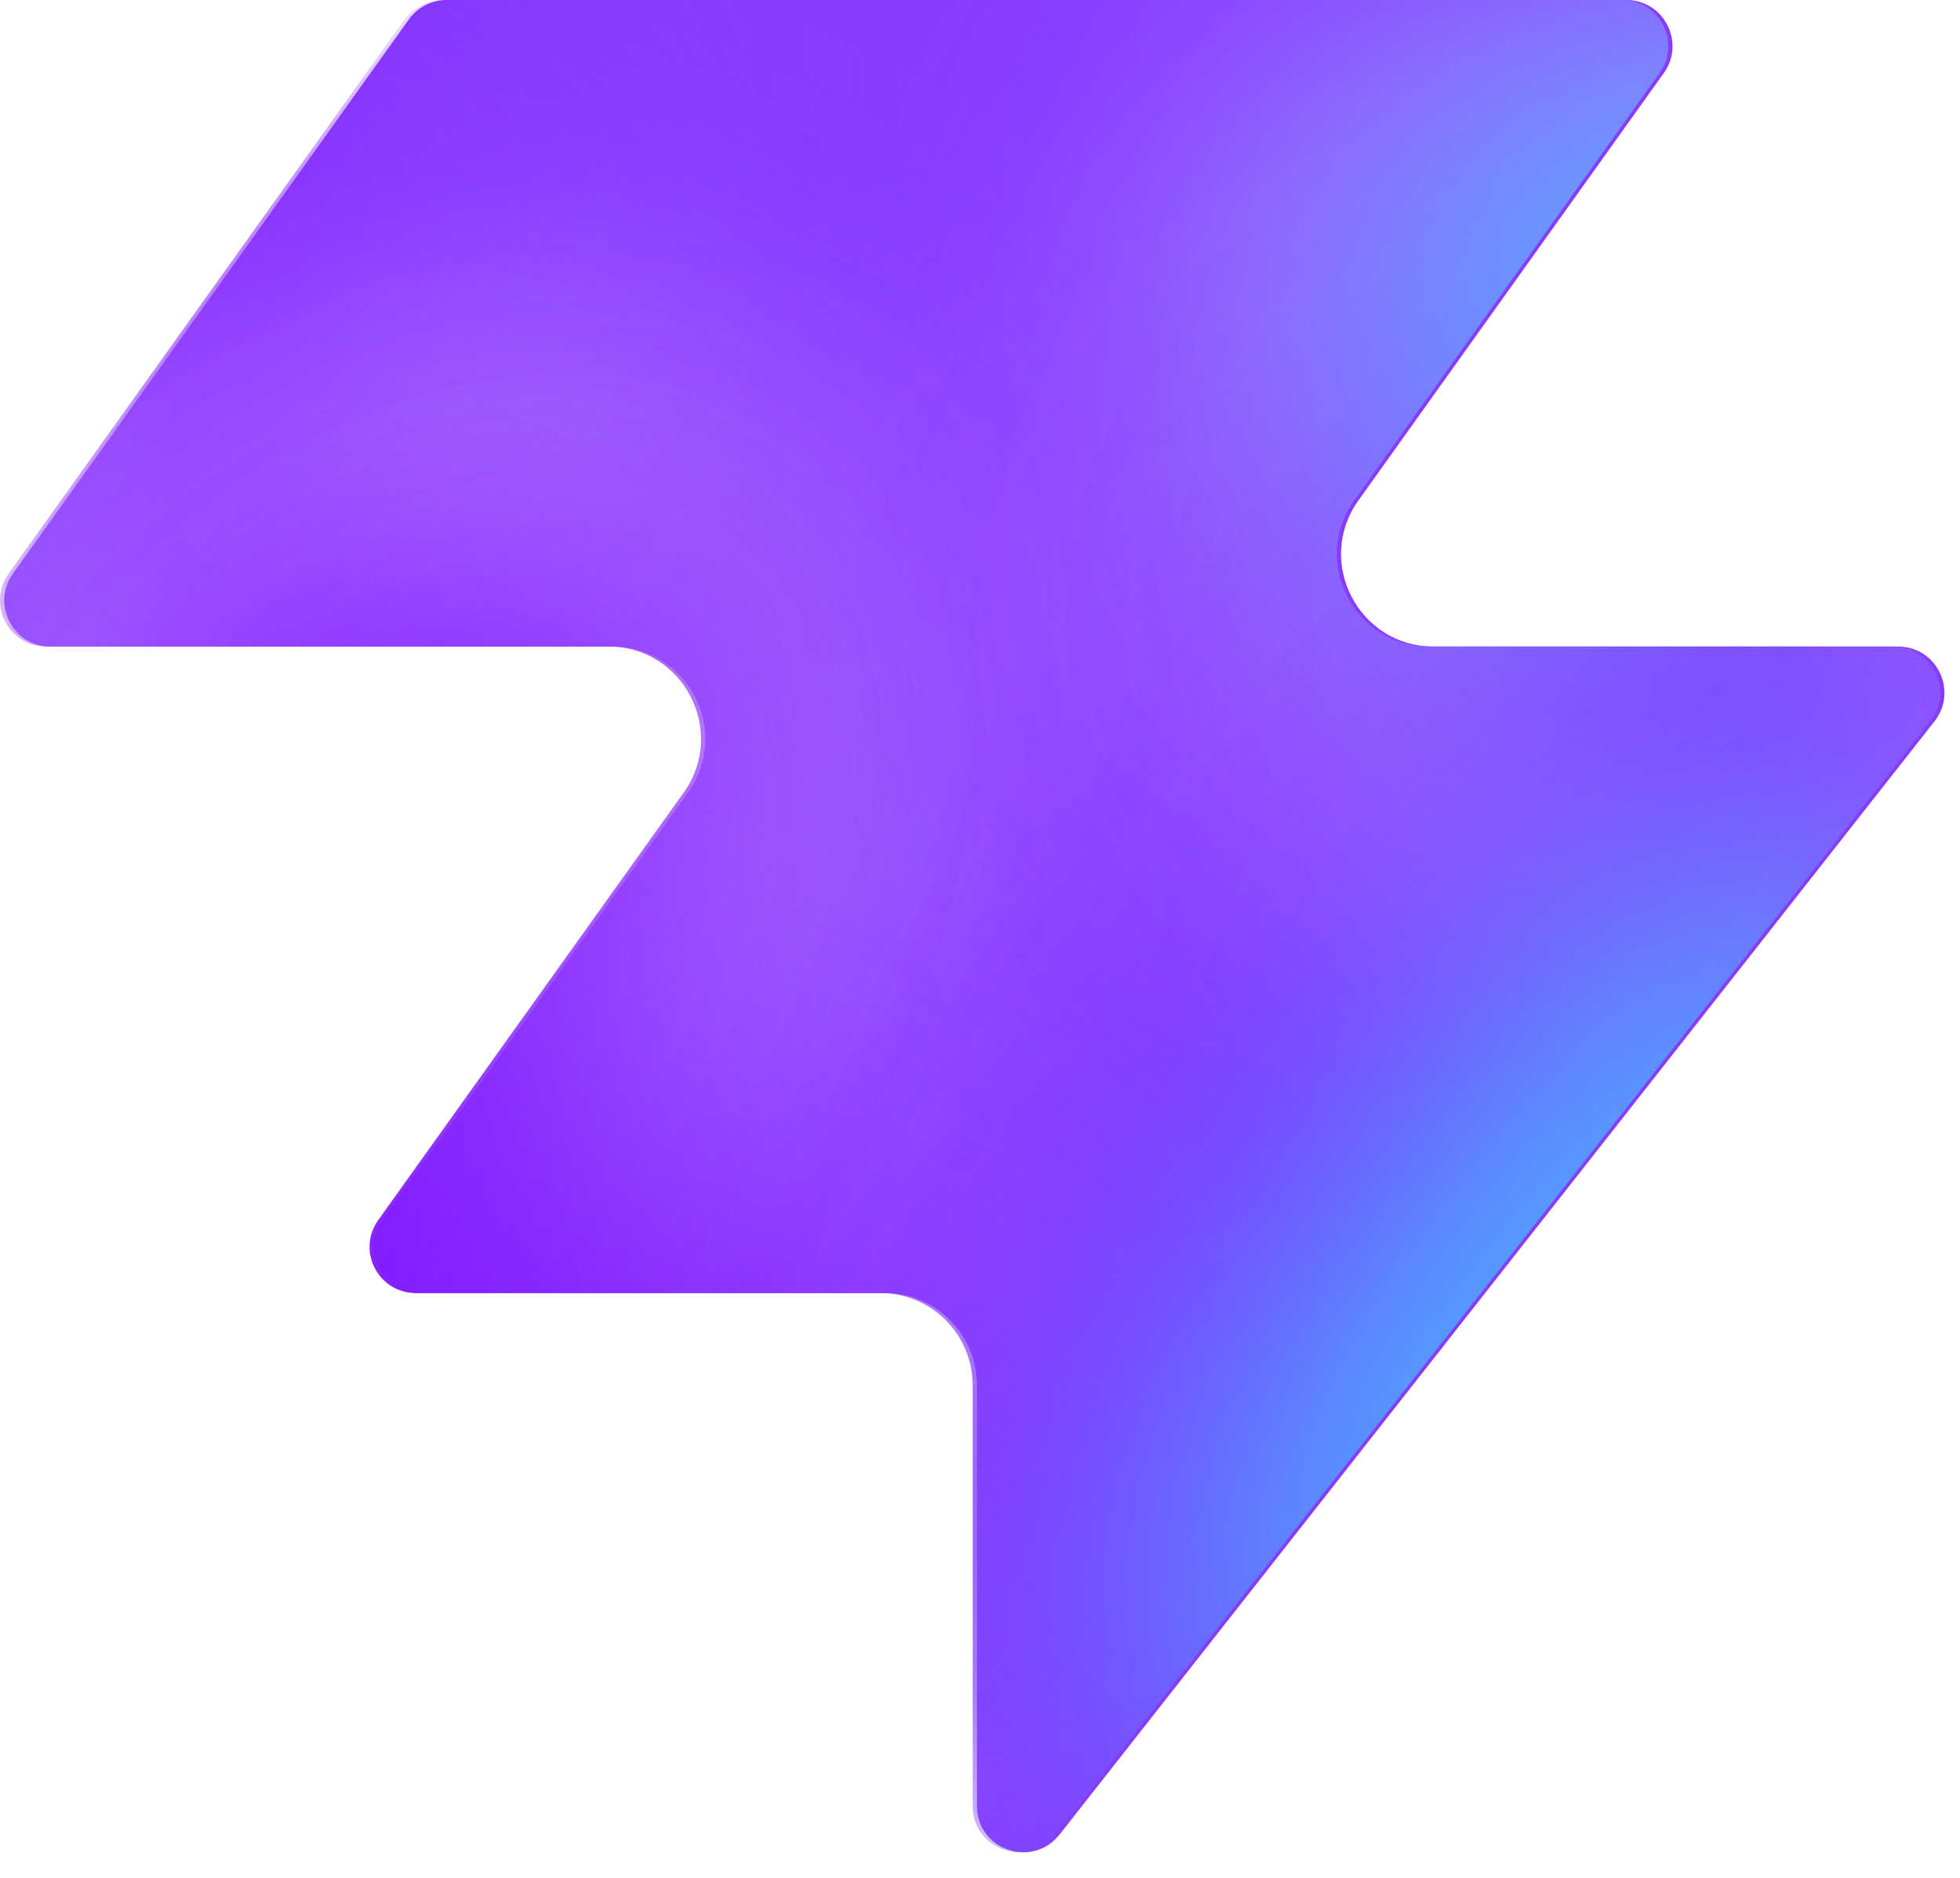
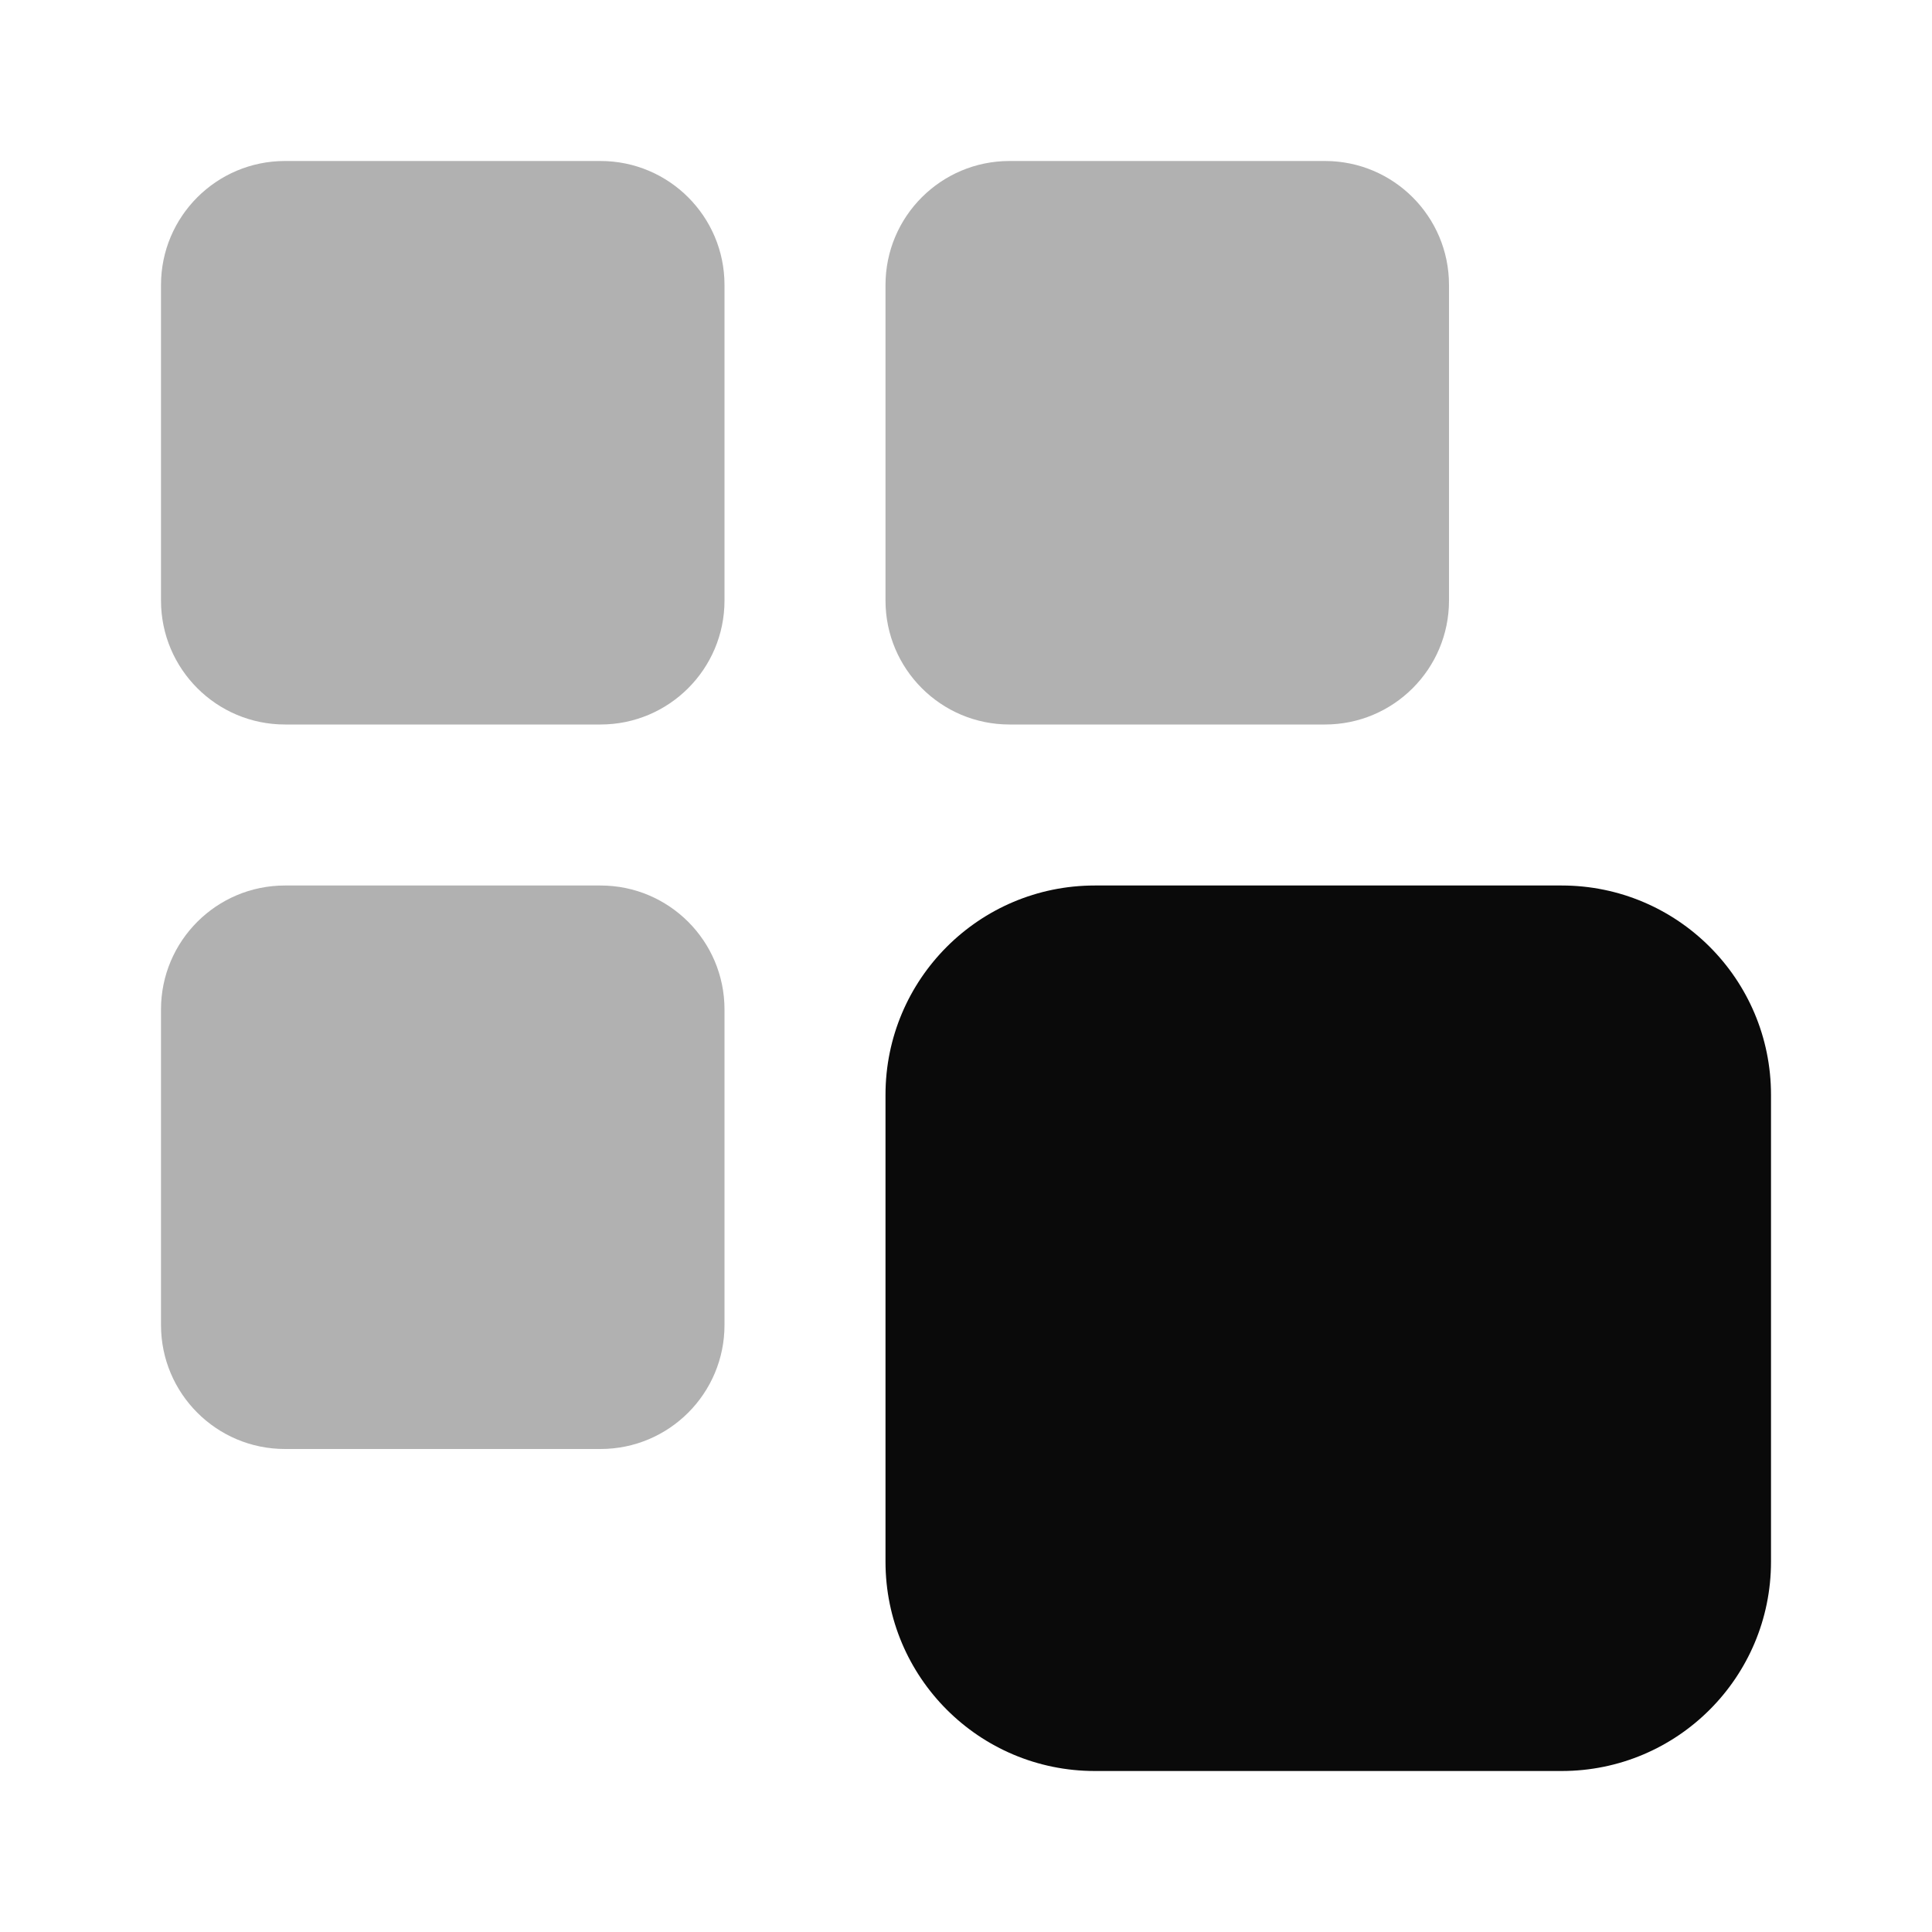
- <svg xmlns="http://www.w3.org/2000/svg" width="48" height="46" fill="none" viewBox="0 0 48 46">
-   <path fill="#863bff" d="M25.946 44.938c-.664.845-2.021.375-2.021-.698V33.937a2.26 2.26 0 0 0-2.262-2.262H10.287c-.92 0-1.456-1.04-.92-1.788l7.48-10.471c1.07-1.497 0-3.578-1.842-3.578H1.237c-.92 0-1.456-1.04-.92-1.788L10.013.474c.214-.297.556-.474.92-.474h28.894c.92 0 1.456 1.04.92 1.788l-7.48 10.471c-1.07 1.498 0 3.579 1.842 3.579h11.377c.943 0 1.473 1.088.89 1.83L25.947 44.94z" style="fill:#863bff;fill:color(display-p3 .525 .23 1);fill-opacity:1" />
-   <mask id="a" width="48" height="46" x="0" y="0" maskUnits="userSpaceOnUse" style="mask-type:alpha">
-     <path fill="#000" d="M25.842 44.938c-.664.844-2.021.375-2.021-.698V33.937a2.26 2.26 0 0 0-2.262-2.262H10.183c-.92 0-1.456-1.04-.92-1.788l7.48-10.471c1.07-1.498 0-3.579-1.842-3.579H1.133c-.92 0-1.456-1.04-.92-1.787L9.91.473c.214-.297.556-.474.92-.474h28.894c.92 0 1.456 1.04.92 1.788l-7.48 10.471c-1.07 1.498 0 3.578 1.842 3.578h11.377c.943 0 1.473 1.088.89 1.832L25.843 44.94z" style="fill:#000;fill-opacity:1" />
-   </mask>
-   <g mask="url(#a)">
-     <g filter="url(#b)">
-       <ellipse cx="5.508" cy="14.704" fill="#ede6ff" rx="5.508" ry="14.704" style="fill:#ede6ff;fill:color(display-p3 .927 .903 1);fill-opacity:1" transform="matrix(.00324 1 1 -.00324 -4.47 31.516)" />
-     </g>
-     <g filter="url(#c)">
-       <ellipse cx="10.399" cy="29.851" fill="#ede6ff" rx="10.399" ry="29.851" style="fill:#ede6ff;fill:color(display-p3 .927 .903 1);fill-opacity:1" transform="matrix(.00324 1 1 -.00324 -39.328 7.883)" />
-     </g>
-     <g filter="url(#d)">
-       <ellipse cx="5.508" cy="30.487" fill="#7e14ff" rx="5.508" ry="30.487" style="fill:#7e14ff;fill:color(display-p3 .492 .077 1);fill-opacity:1" transform="rotate(89.814 -25.913 -14.639)scale(1 -1)" />
-     </g>
-     <g filter="url(#e)">
-       <ellipse cx="5.508" cy="30.599" fill="#7e14ff" rx="5.508" ry="30.599" style="fill:#7e14ff;fill:color(display-p3 .492 .077 1);fill-opacity:1" transform="rotate(89.814 -32.644 -3.334)scale(1 -1)" />
-     </g>
-     <g filter="url(#f)">
-       <ellipse cx="5.508" cy="30.599" fill="#7e14ff" rx="5.508" ry="30.599" style="fill:#7e14ff;fill:color(display-p3 .492 .077 1);fill-opacity:1" transform="matrix(.00324 1 1 -.00324 -34.34 30.47)" />
-     </g>
-     <g filter="url(#g)">
-       <ellipse cx="14.072" cy="22.078" fill="#ede6ff" rx="14.072" ry="22.078" style="fill:#ede6ff;fill:color(display-p3 .927 .903 1);fill-opacity:1" transform="rotate(93.35 24.506 48.493)scale(-1 1)" />
-     </g>
-     <g filter="url(#h)">
-       <ellipse cx="3.47" cy="21.501" fill="#7e14ff" rx="3.47" ry="21.501" style="fill:#7e14ff;fill:color(display-p3 .492 .077 1);fill-opacity:1" transform="rotate(89.009 28.708 47.59)scale(-1 1)" />
-     </g>
-     <g filter="url(#i)">
-       <ellipse cx="3.47" cy="21.501" fill="#7e14ff" rx="3.47" ry="21.501" style="fill:#7e14ff;fill:color(display-p3 .492 .077 1);fill-opacity:1" transform="rotate(89.009 28.708 47.59)scale(-1 1)" />
-     </g>
-     <g filter="url(#j)">
-       <ellipse cx=".387" cy="8.972" fill="#7e14ff" rx="4.407" ry="29.108" style="fill:#7e14ff;fill:color(display-p3 .492 .077 1);fill-opacity:1" transform="rotate(39.51 .387 8.972)" />
-     </g>
-     <g filter="url(#k)">
-       <ellipse cx="47.523" cy="-6.092" fill="#7e14ff" rx="4.407" ry="29.108" style="fill:#7e14ff;fill:color(display-p3 .492 .077 1);fill-opacity:1" transform="rotate(37.892 47.523 -6.092)" />
-     </g>
-     <g filter="url(#l)">
-       <ellipse cx="41.412" cy="6.333" fill="#47bfff" rx="5.971" ry="9.665" style="fill:#47bfff;fill:color(display-p3 .28 .748 1);fill-opacity:1" transform="rotate(37.892 41.412 6.333)" />
-     </g>
-     <g filter="url(#m)">
-       <ellipse cx="-1.879" cy="38.332" fill="#7e14ff" rx="4.407" ry="29.108" style="fill:#7e14ff;fill:color(display-p3 .492 .077 1);fill-opacity:1" transform="rotate(37.892 -1.88 38.332)" />
-     </g>
-     <g filter="url(#n)">
-       <ellipse cx="-1.879" cy="38.332" fill="#7e14ff" rx="4.407" ry="29.108" style="fill:#7e14ff;fill:color(display-p3 .492 .077 1);fill-opacity:1" transform="rotate(37.892 -1.88 38.332)" />
-     </g>
-     <g filter="url(#o)">
-       <ellipse cx="35.651" cy="29.907" fill="#7e14ff" rx="4.407" ry="29.108" style="fill:#7e14ff;fill:color(display-p3 .492 .077 1);fill-opacity:1" transform="rotate(37.892 35.651 29.907)" />
-     </g>
-     <g filter="url(#p)">
-       <ellipse cx="38.418" cy="32.4" fill="#47bfff" rx="5.971" ry="15.297" style="fill:#47bfff;fill:color(display-p3 .28 .748 1);fill-opacity:1" transform="rotate(37.892 38.418 32.4)" />
-     </g>
+ <svg xmlns="http://www.w3.org/2000/svg" viewBox="0 0 24 24" width="24" height="24">
+   <style>:root{color:#0a0a0a}@media (prefers-color-scheme:dark){:root{color:#fafafa}}</style>
+   <g fill="currentColor">
+     <rect x="2" y="2" width="7" height="7" rx="1.54" opacity=".32" />
+     <rect x="11" y="2" width="7" height="7" rx="1.54" opacity=".32" />
+     <rect x="2" y="11" width="7" height="7" rx="1.54" opacity=".32" />
+     <rect x="11" y="11" width="11" height="11" rx="2.6" />
  </g>
-   <defs>
-     <filter id="b" width="60.045" height="41.654" x="-19.77" y="16.149" color-interpolation-filters="sRGB" filterUnits="userSpaceOnUse">
-       <feFlood flood-opacity="0" result="BackgroundImageFix" />
-       <feBlend in="SourceGraphic" in2="BackgroundImageFix" result="shape" />
-       <feGaussianBlur result="effect1_foregroundBlur_2002_17158" stdDeviation="7.659" />
-     </filter>
-     <filter id="c" width="90.34" height="51.437" x="-54.613" y="-7.533" color-interpolation-filters="sRGB" filterUnits="userSpaceOnUse">
-       <feFlood flood-opacity="0" result="BackgroundImageFix" />
-       <feBlend in="SourceGraphic" in2="BackgroundImageFix" result="shape" />
-       <feGaussianBlur result="effect1_foregroundBlur_2002_17158" stdDeviation="7.659" />
-     </filter>
-     <filter id="d" width="79.355" height="29.4" x="-49.64" y="2.03" color-interpolation-filters="sRGB" filterUnits="userSpaceOnUse">
-       <feFlood flood-opacity="0" result="BackgroundImageFix" />
-       <feBlend in="SourceGraphic" in2="BackgroundImageFix" result="shape" />
-       <feGaussianBlur result="effect1_foregroundBlur_2002_17158" stdDeviation="4.596" />
-     </filter>
-     <filter id="e" width="79.579" height="29.4" x="-45.045" y="20.029" color-interpolation-filters="sRGB" filterUnits="userSpaceOnUse">
-       <feFlood flood-opacity="0" result="BackgroundImageFix" />
-       <feBlend in="SourceGraphic" in2="BackgroundImageFix" result="shape" />
-       <feGaussianBlur result="effect1_foregroundBlur_2002_17158" stdDeviation="4.596" />
-     </filter>
-     <filter id="f" width="79.579" height="29.4" x="-43.513" y="21.178" color-interpolation-filters="sRGB" filterUnits="userSpaceOnUse">
-       <feFlood flood-opacity="0" result="BackgroundImageFix" />
-       <feBlend in="SourceGraphic" in2="BackgroundImageFix" result="shape" />
-       <feGaussianBlur result="effect1_foregroundBlur_2002_17158" stdDeviation="4.596" />
-     </filter>
-     <filter id="g" width="74.749" height="58.852" x="15.756" y="-17.901" color-interpolation-filters="sRGB" filterUnits="userSpaceOnUse">
-       <feFlood flood-opacity="0" result="BackgroundImageFix" />
-       <feBlend in="SourceGraphic" in2="BackgroundImageFix" result="shape" />
-       <feGaussianBlur result="effect1_foregroundBlur_2002_17158" stdDeviation="7.659" />
-     </filter>
-     <filter id="h" width="61.377" height="25.362" x="23.548" y="2.284" color-interpolation-filters="sRGB" filterUnits="userSpaceOnUse">
-       <feFlood flood-opacity="0" result="BackgroundImageFix" />
-       <feBlend in="SourceGraphic" in2="BackgroundImageFix" result="shape" />
-       <feGaussianBlur result="effect1_foregroundBlur_2002_17158" stdDeviation="4.596" />
-     </filter>
-     <filter id="i" width="61.377" height="25.362" x="23.548" y="2.284" color-interpolation-filters="sRGB" filterUnits="userSpaceOnUse">
-       <feFlood flood-opacity="0" result="BackgroundImageFix" />
-       <feBlend in="SourceGraphic" in2="BackgroundImageFix" result="shape" />
-       <feGaussianBlur result="effect1_foregroundBlur_2002_17158" stdDeviation="4.596" />
-     </filter>
-     <filter id="j" width="56.045" height="63.649" x="-27.636" y="-22.853" color-interpolation-filters="sRGB" filterUnits="userSpaceOnUse">
-       <feFlood flood-opacity="0" result="BackgroundImageFix" />
-       <feBlend in="SourceGraphic" in2="BackgroundImageFix" result="shape" />
-       <feGaussianBlur result="effect1_foregroundBlur_2002_17158" stdDeviation="4.596" />
-     </filter>
-     <filter id="k" width="54.814" height="64.646" x="20.116" y="-38.415" color-interpolation-filters="sRGB" filterUnits="userSpaceOnUse">
-       <feFlood flood-opacity="0" result="BackgroundImageFix" />
-       <feBlend in="SourceGraphic" in2="BackgroundImageFix" result="shape" />
-       <feGaussianBlur result="effect1_foregroundBlur_2002_17158" stdDeviation="4.596" />
-     </filter>
-     <filter id="l" width="33.541" height="35.313" x="24.641" y="-11.323" color-interpolation-filters="sRGB" filterUnits="userSpaceOnUse">
-       <feFlood flood-opacity="0" result="BackgroundImageFix" />
-       <feBlend in="SourceGraphic" in2="BackgroundImageFix" result="shape" />
-       <feGaussianBlur result="effect1_foregroundBlur_2002_17158" stdDeviation="4.596" />
-     </filter>
-     <filter id="m" width="54.814" height="64.646" x="-29.286" y="6.009" color-interpolation-filters="sRGB" filterUnits="userSpaceOnUse">
-       <feFlood flood-opacity="0" result="BackgroundImageFix" />
-       <feBlend in="SourceGraphic" in2="BackgroundImageFix" result="shape" />
-       <feGaussianBlur result="effect1_foregroundBlur_2002_17158" stdDeviation="4.596" />
-     </filter>
-     <filter id="n" width="54.814" height="64.646" x="-29.286" y="6.009" color-interpolation-filters="sRGB" filterUnits="userSpaceOnUse">
-       <feFlood flood-opacity="0" result="BackgroundImageFix" />
-       <feBlend in="SourceGraphic" in2="BackgroundImageFix" result="shape" />
-       <feGaussianBlur result="effect1_foregroundBlur_2002_17158" stdDeviation="4.596" />
-     </filter>
-     <filter id="o" width="54.814" height="64.646" x="8.244" y="-2.416" color-interpolation-filters="sRGB" filterUnits="userSpaceOnUse">
-       <feFlood flood-opacity="0" result="BackgroundImageFix" />
-       <feBlend in="SourceGraphic" in2="BackgroundImageFix" result="shape" />
-       <feGaussianBlur result="effect1_foregroundBlur_2002_17158" stdDeviation="4.596" />
-     </filter>
-     <filter id="p" width="39.409" height="43.623" x="18.713" y="10.588" color-interpolation-filters="sRGB" filterUnits="userSpaceOnUse">
-       <feFlood flood-opacity="0" result="BackgroundImageFix" />
-       <feBlend in="SourceGraphic" in2="BackgroundImageFix" result="shape" />
-       <feGaussianBlur result="effect1_foregroundBlur_2002_17158" stdDeviation="4.596" />
-     </filter>
-   </defs>
</svg>
